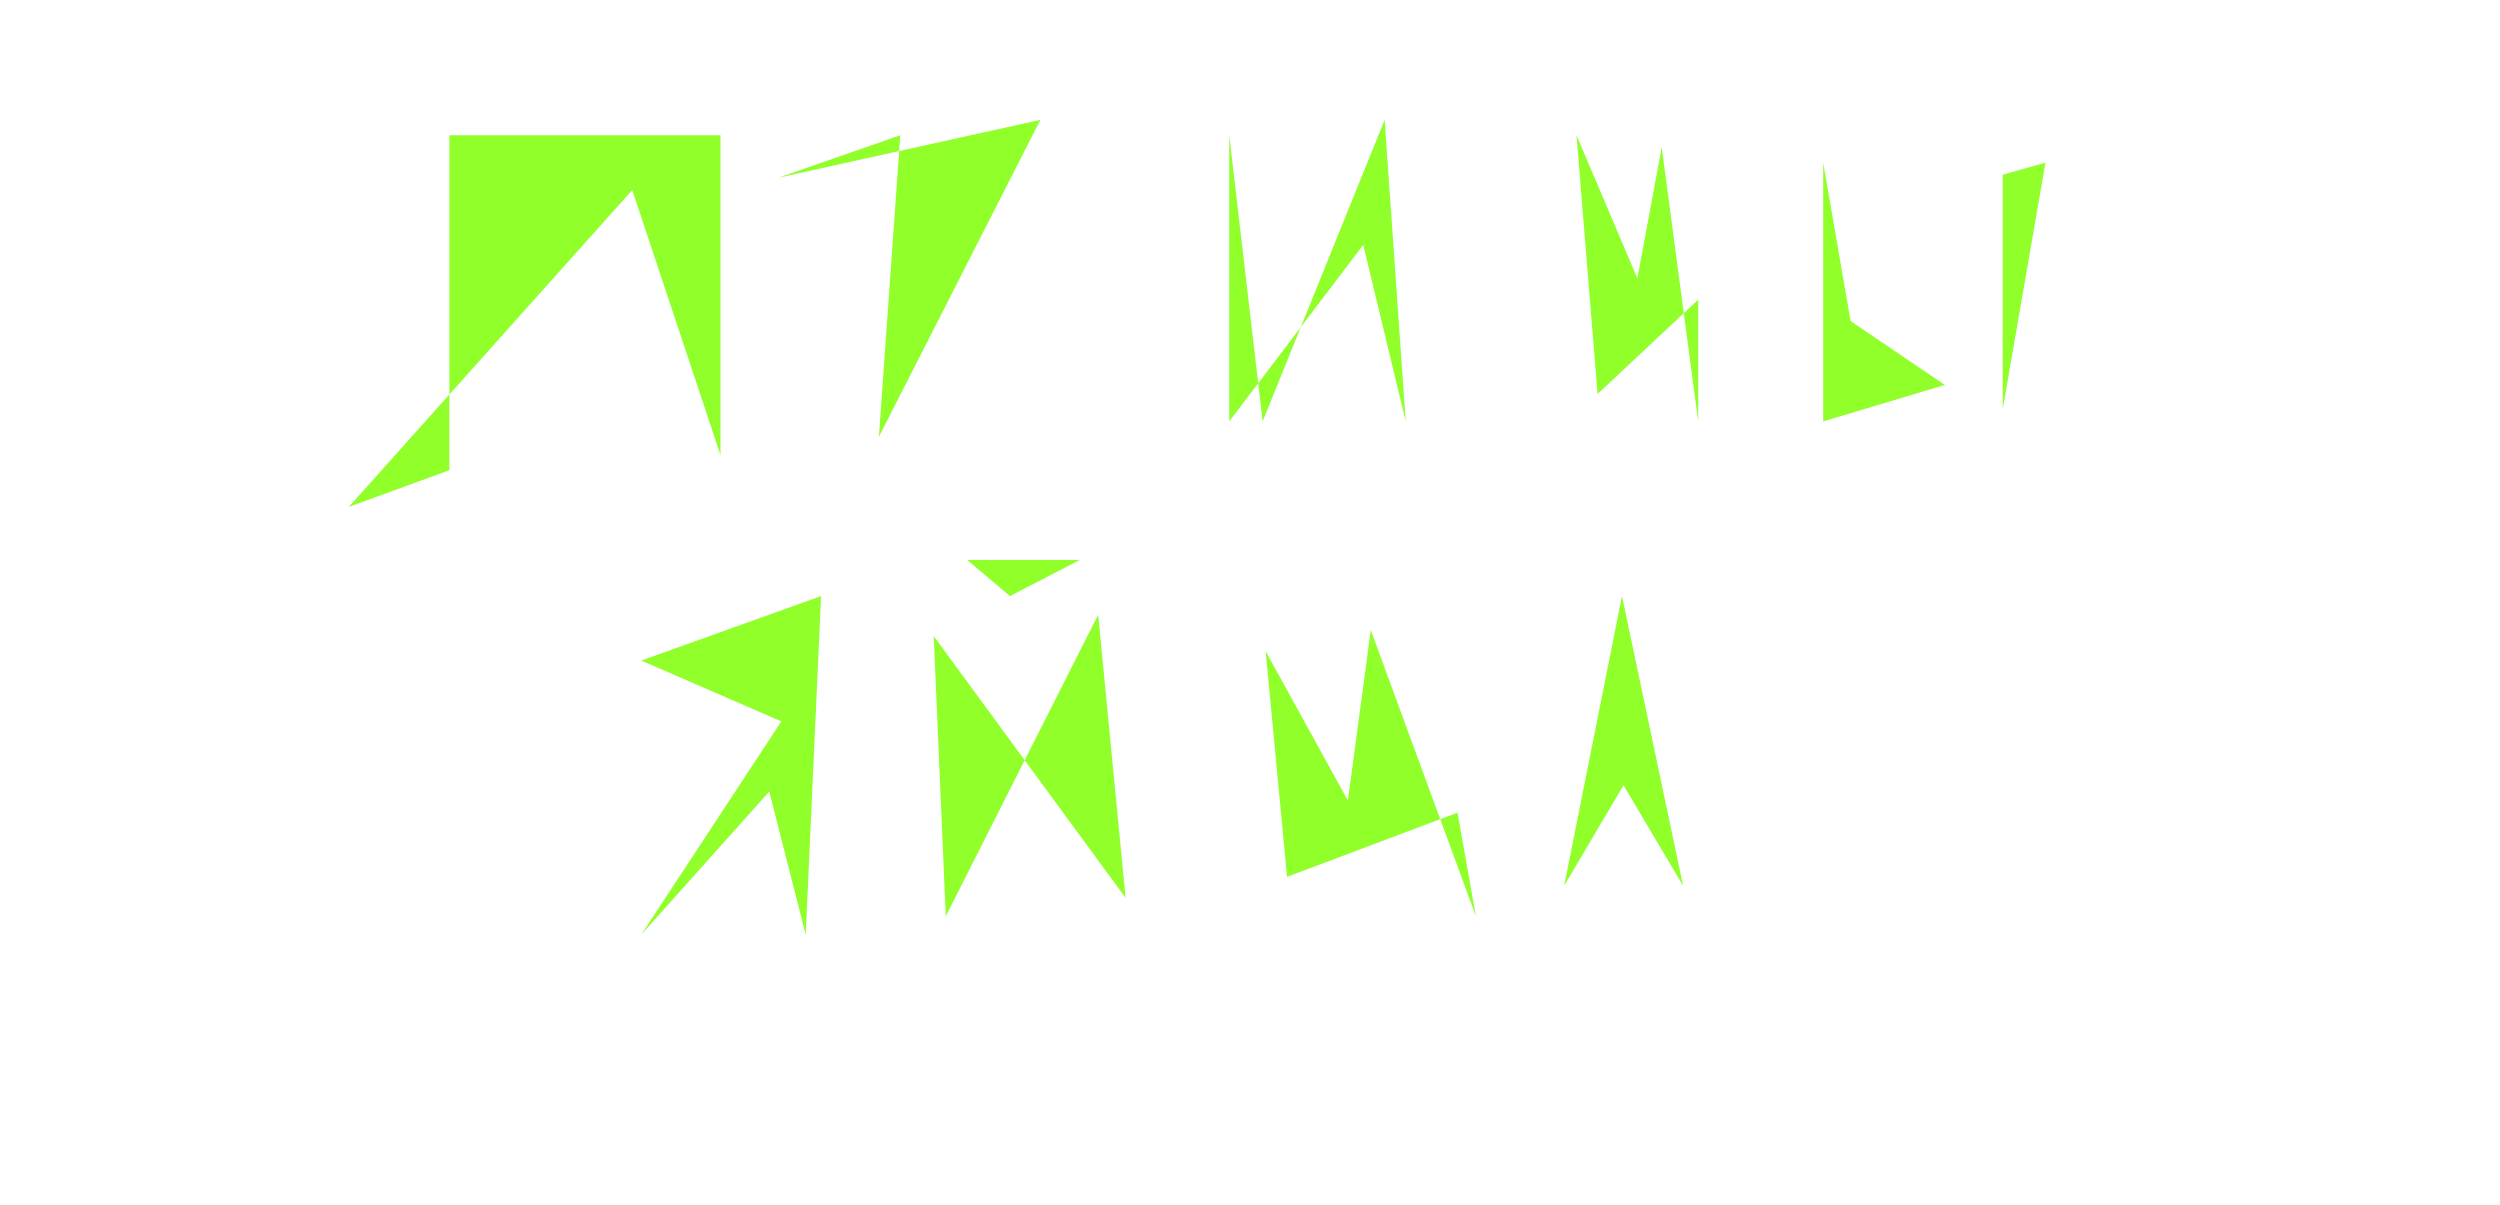
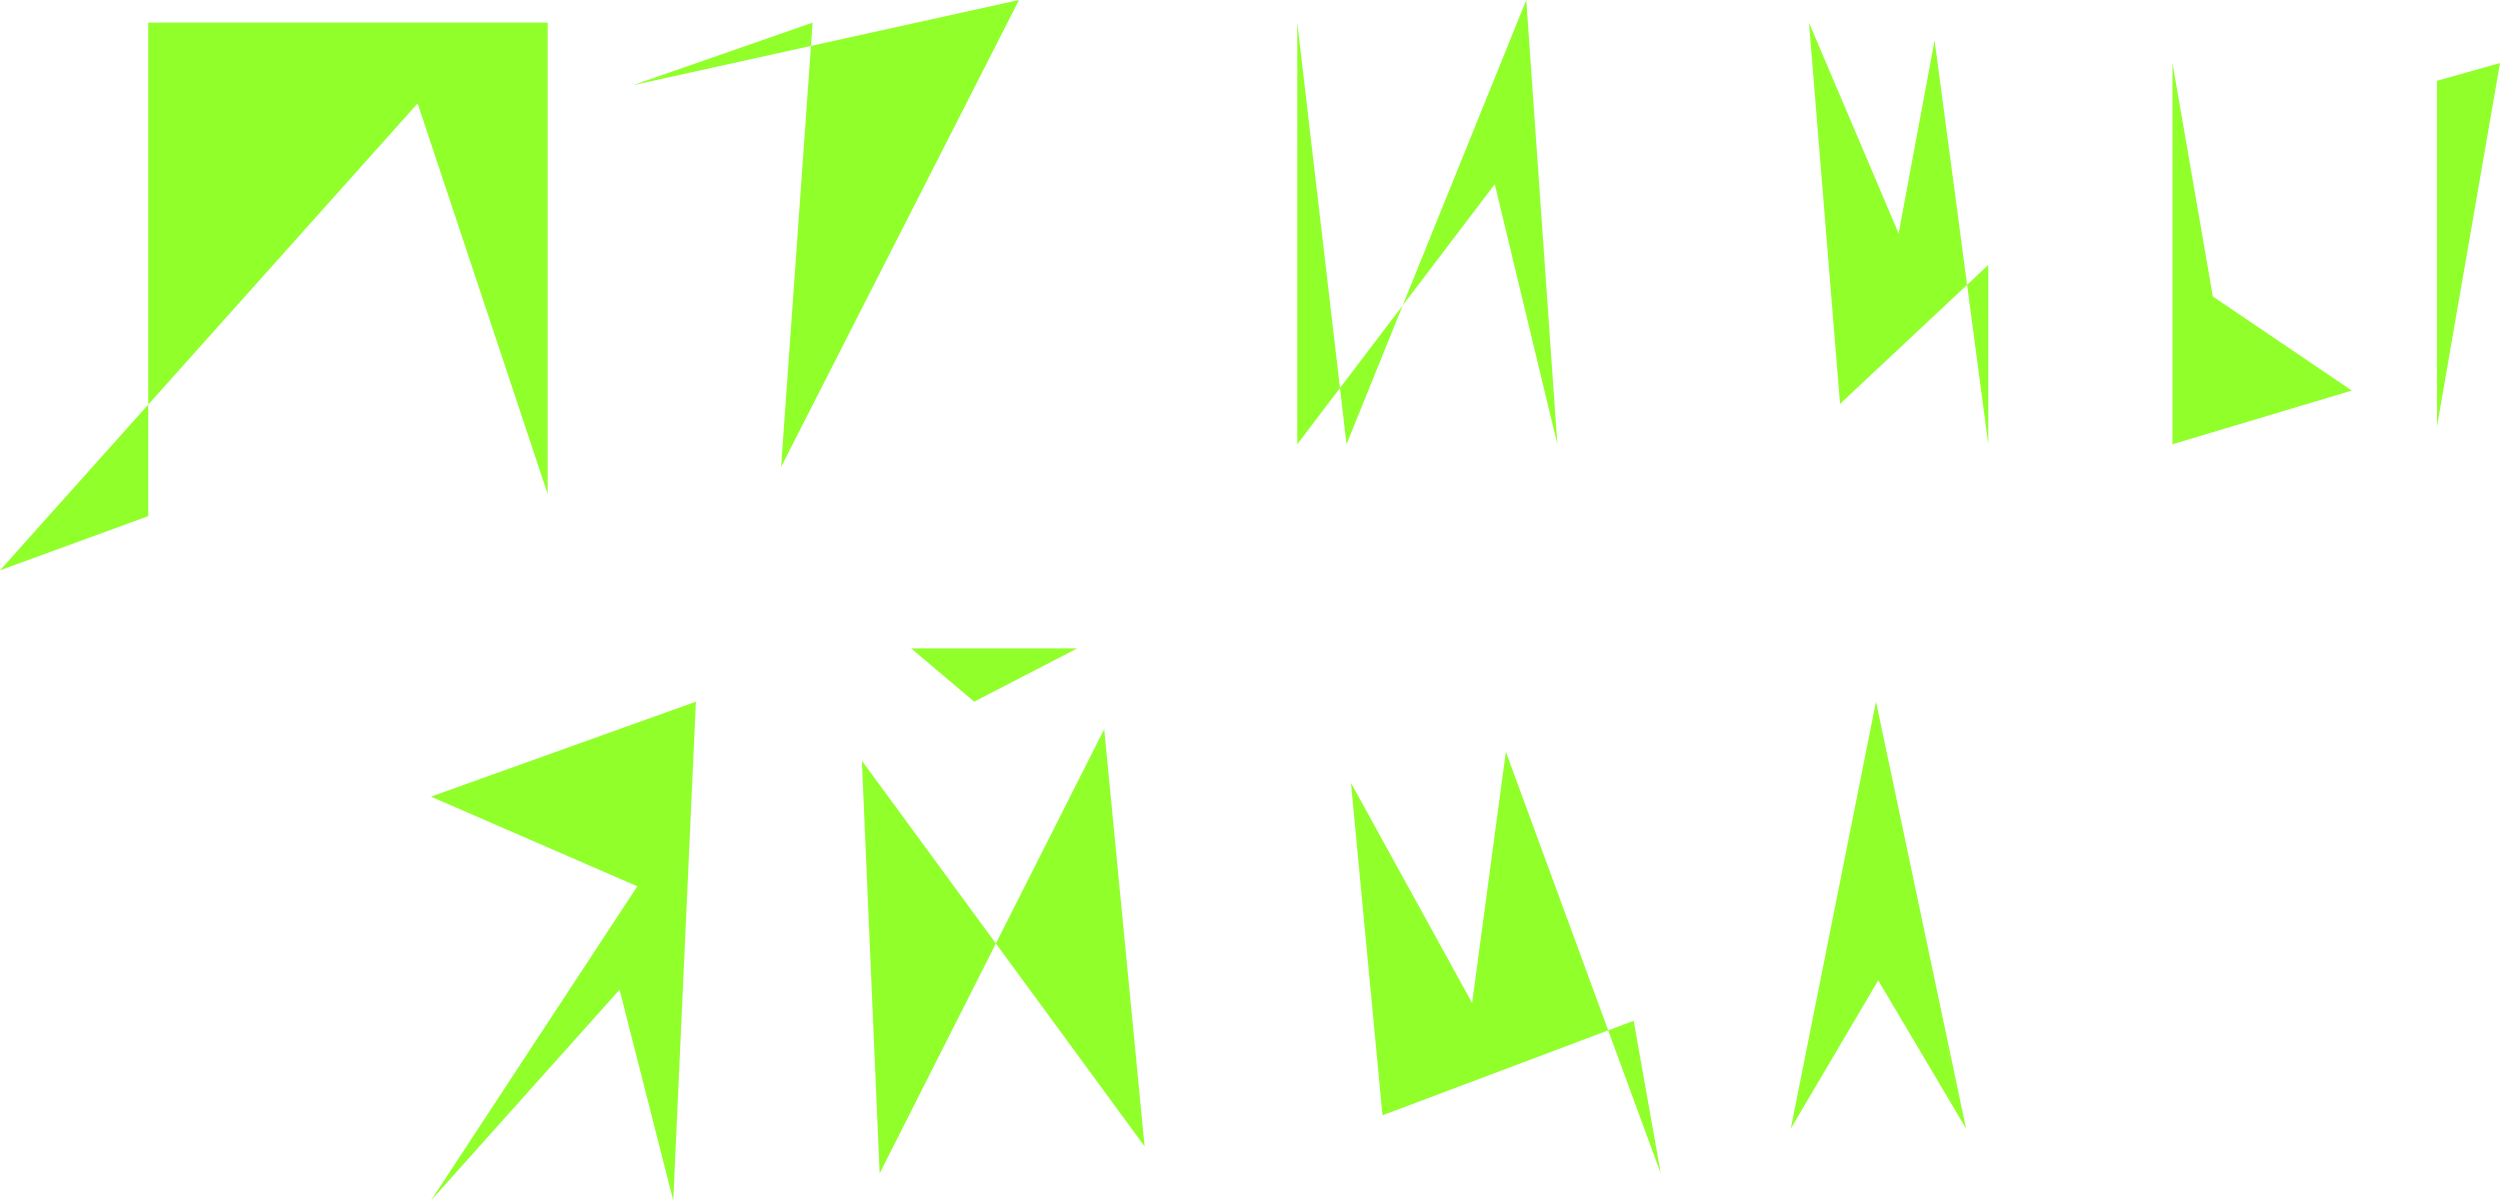
- <svg xmlns="http://www.w3.org/2000/svg" version="1.1" id="Слой_1" x="0px" y="0px" viewBox="0 0 83 40" style="enable-background:new 0 0 83 40;" xml:space="preserve">
+ <svg xmlns="http://www.w3.org/2000/svg" version="1.1" id="Слой_1" x="0px" y="0px" viewBox="0 0 56.33 27.05" style="enable-background:new 0 0 56.33 27.05;" xml:space="preserve">
  <style type="text/css">
	.st0{fill-rule:evenodd;clip-rule:evenodd;fill:#90FF2A;}
</style>
-   <polyline class="st0" points="11.58,16.83 14.92,15.61 14.92,4.49 21.7,4.49 23.92,4.49 23.92,15.11 20.99,6.31 " />
-   <polyline class="st0" points="29.18,14.5 29.89,4.49 25.84,5.9 34.54,3.98 " />
-   <polyline class="st0" points="40.81,13.99 40.81,4.49 41.92,13.99 45.97,3.98 46.67,13.99 45.26,8.13 " />
-   <polyline class="st0" points="52.34,4.49 53.04,13.08 56.38,9.95 56.38,13.99 55.17,4.89 54.36,9.24 " />
-   <polyline class="st0" points="60.53,5.4 60.53,13.99 64.57,12.78 61.44,10.66 " />
-   <polyline class="st0" points="66.49,5.8 66.49,13.59 67.91,5.4 " />
-   <polyline class="st0" points="21.29,31.03 25.94,23.95 21.29,21.93 27.26,19.79 26.75,31.03 25.54,26.28 " />
-   <polyline class="st0" points="31,21.12 31.4,30.42 36.46,20.41 37.37,29.81 " />
-   <polyline class="st0" points="32.11,18.59 35.85,18.59 33.53,19.79 " />
-   <polyline class="st0" points="42.02,21.62 42.73,29.11 48.39,26.98 49,30.42 45.51,20.92 44.75,26.58 " />
-   <polyline class="st0" points="51.93,29.41 53.85,19.79 55.88,29.41 53.9,26.07 " />
+   <polyline class="st0" points="0,12.85 3.34,11.63 3.34,0.51 10.12,0.51 12.34,0.51 12.34,11.13 9.41,2.33 " />
+   <polyline class="st0" points="17.6,10.52 18.31,0.51 14.26,1.92 22.96,0 " />
+   <polyline class="st0" points="29.23,10.01 29.23,0.51 30.34,10.01 34.39,0 35.09,10.01 33.68,4.15 " />
+   <polyline class="st0" points="40.76,0.51 41.46,9.1 44.8,5.97 44.8,10.01 43.59,0.91 42.78,5.26 " />
+   <polyline class="st0" points="48.95,1.42 48.95,10.01 52.99,8.8 49.86,6.68 " />
+   <polyline class="st0" points="54.91,1.82 54.91,9.61 56.33,1.42 " />
+   <polyline class="st0" points="9.71,27.05 14.36,19.97 9.71,17.95 15.68,15.81 15.17,27.05 13.96,22.3 " />
+   <polyline class="st0" points="19.42,17.14 19.82,26.44 24.88,16.43 25.79,25.83 " />
+   <polyline class="st0" points="20.53,14.61 24.27,14.61 21.95,15.81 " />
+   <polyline class="st0" points="30.44,17.64 31.15,25.13 36.81,23 37.42,26.44 33.93,16.94 33.17,22.6 " />
+   <polyline class="st0" points="40.35,25.43 42.27,15.81 44.3,25.43 42.32,22.09 " />
</svg>
